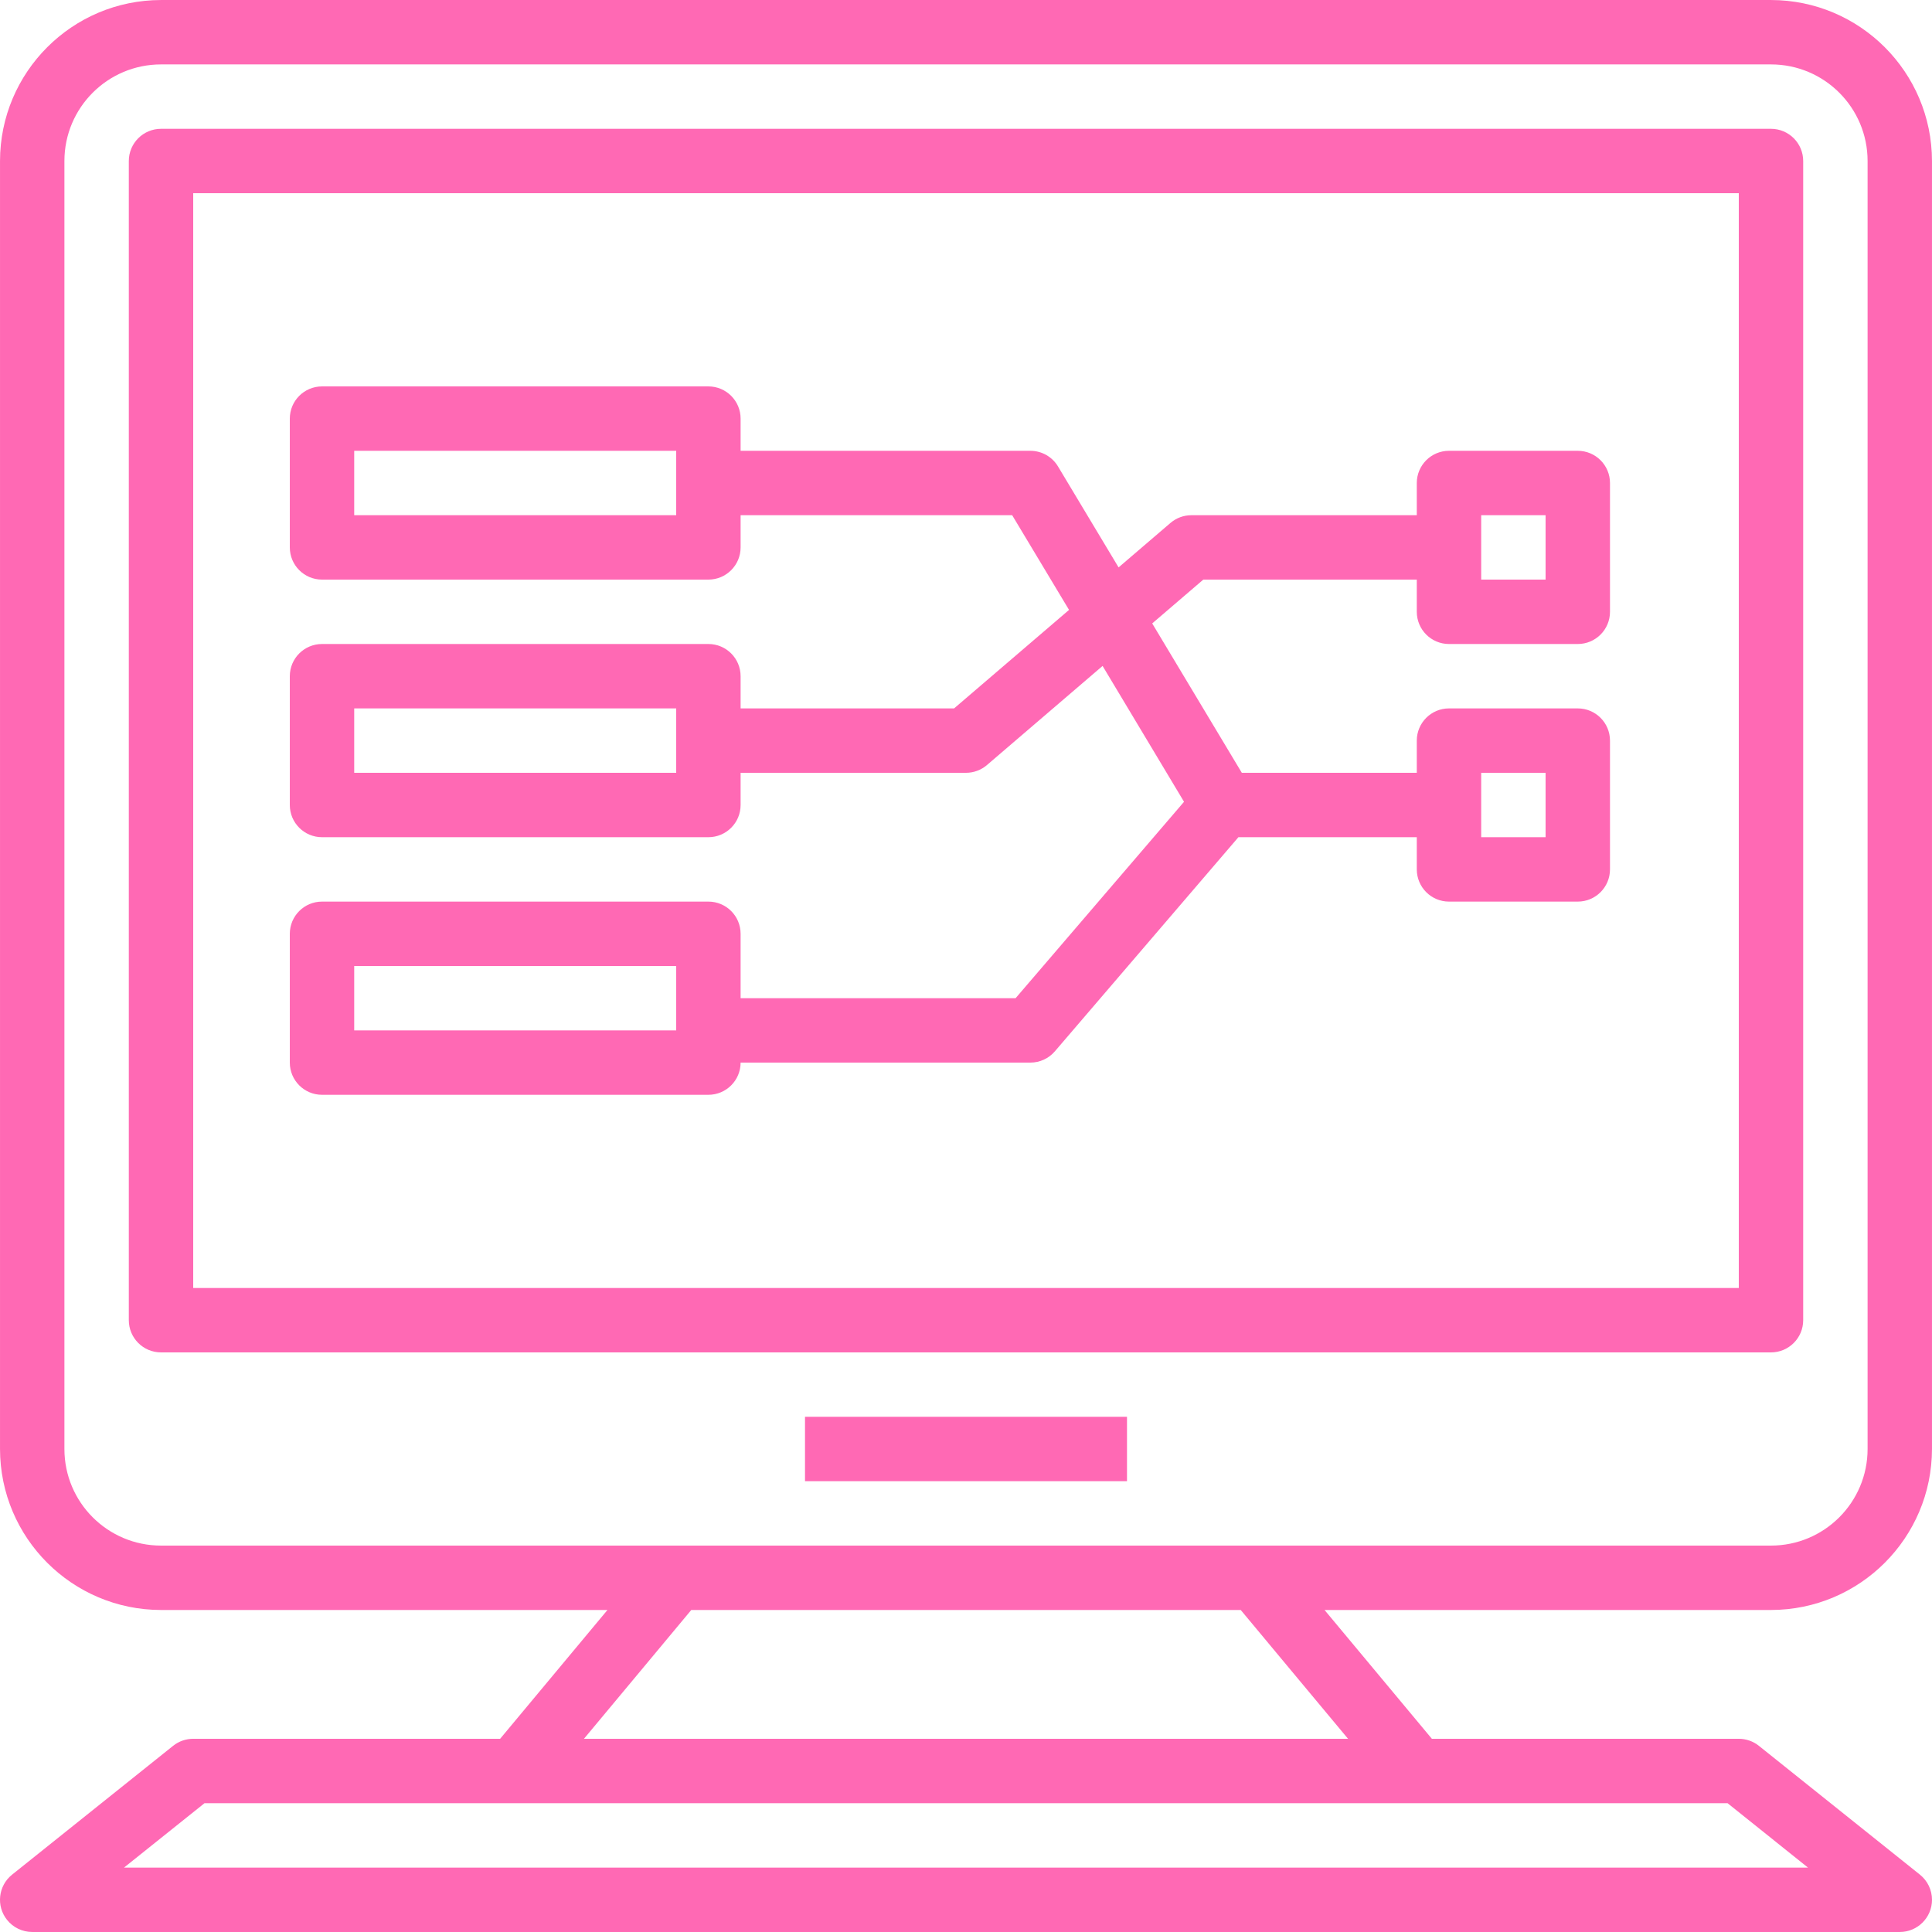
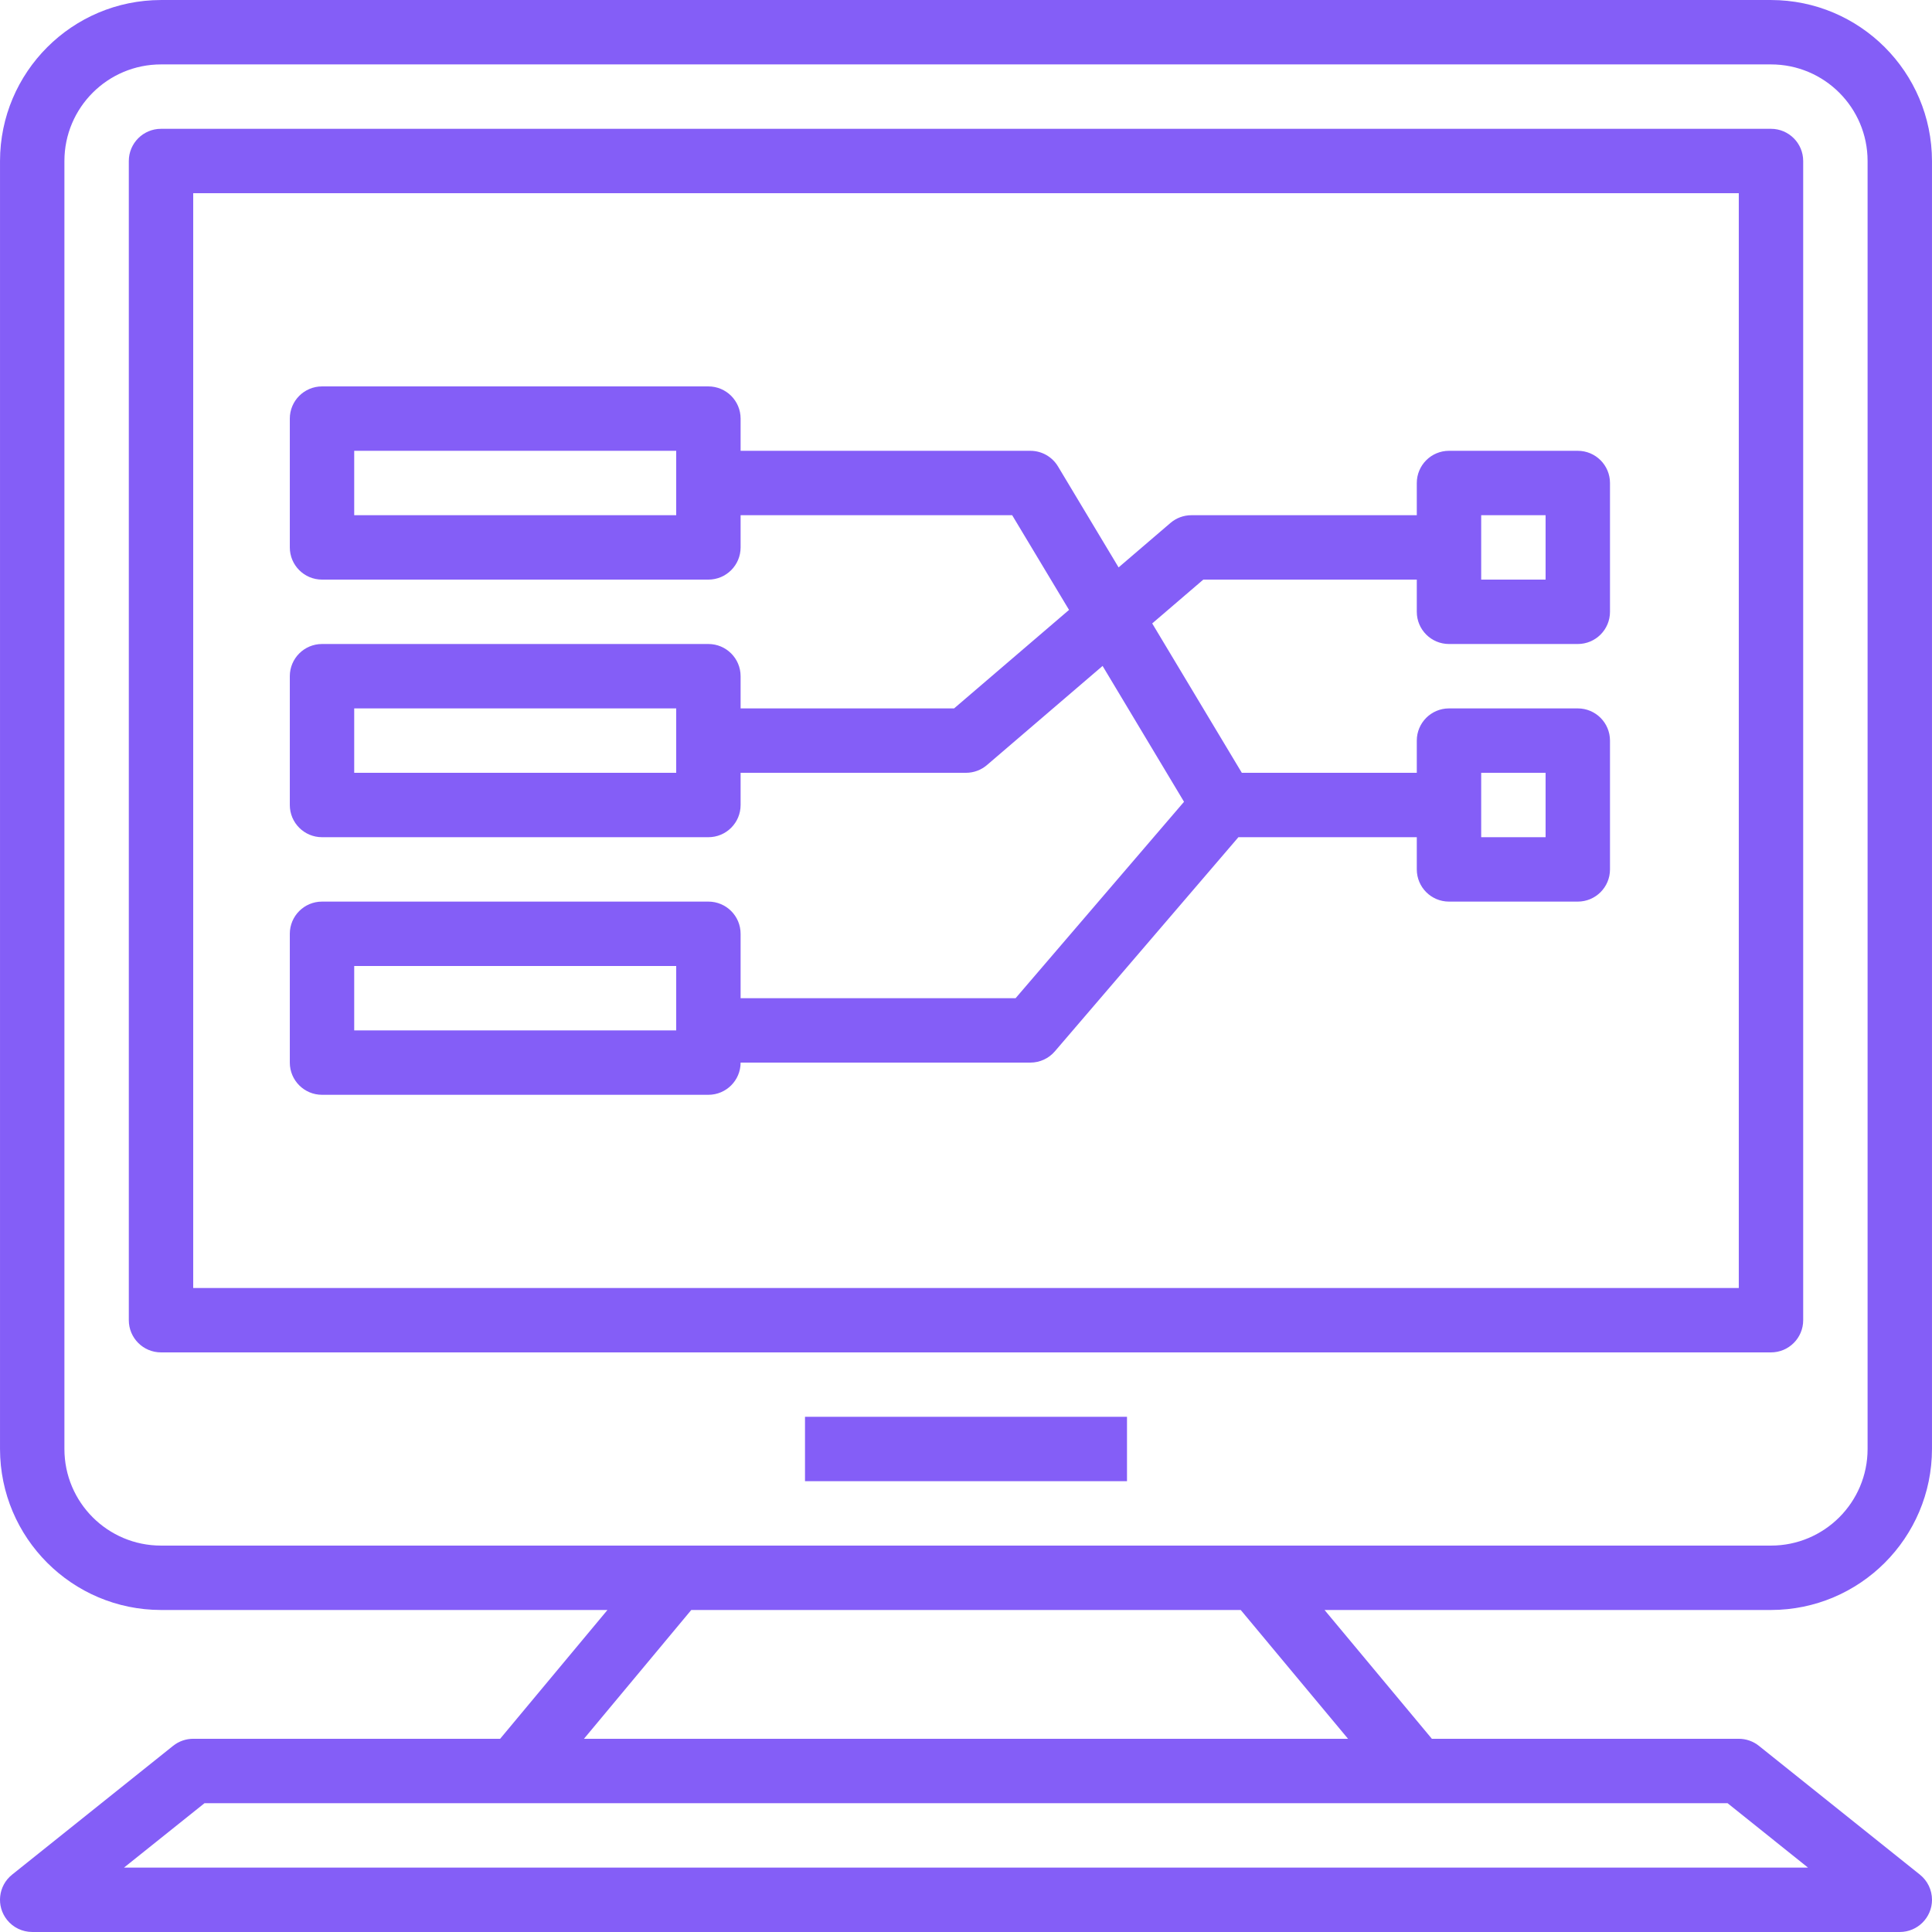
<svg xmlns="http://www.w3.org/2000/svg" version="1.1" id="Capa_1" x="0px" y="0px" viewBox="0 0 480.008 480.008" style="enable-background:new 0 0 480.008 480.008;" xml:space="preserve" width="512px" height="512px">
  <g>
    <g>
-       <path d="M477.004,465.756l-40-32c-1.419-1.135-3.183-1.753-5-1.752h-76.256l-26.664-32h110.92c22.08-0.026,39.974-17.92,40-40    v-320c-0.026-22.08-17.92-39.974-40-40h-400c-22.08,0.026-39.974,17.92-40,40v320c0.026,22.08,17.92,39.974,40,40h110.92    l-26.664,32H48.004c-1.817-0.001-3.581,0.617-5,1.752l-40,32c-3.451,2.759-4.011,7.794-1.252,11.244    c1.519,1.899,3.82,3.005,6.252,3.004h464c4.418,0.002,8.002-3.578,8.004-7.996C480.009,469.575,478.904,467.275,477.004,465.756z     M40.004,384.004c-13.255,0-24-10.745-24-24v-320c0-13.255,10.745-24,24-24h400c13.255,0,24,10.745,24,24v320    c0,13.255-10.745,24-24,24H40.004z M171.748,400.004H308.26l26.664,32h-189.84L171.748,400.004z M30.812,464.004l20-16h378.4    l19.984,16H30.812z" fill="#ff69b4" />
+       <path d="M477.004,465.756l-40-32c-1.419-1.135-3.183-1.753-5-1.752h-76.256l-26.664-32h110.92c22.08-0.026,39.974-17.92,40-40    v-320c-0.026-22.08-17.92-39.974-40-40h-400c-22.08,0.026-39.974,17.92-40,40v320c0.026,22.08,17.92,39.974,40,40h110.92    l-26.664,32H48.004c-1.817-0.001-3.581,0.617-5,1.752l-40,32c-3.451,2.759-4.011,7.794-1.252,11.244    c1.519,1.899,3.82,3.005,6.252,3.004h464c4.418,0.002,8.002-3.578,8.004-7.996C480.009,469.575,478.904,467.275,477.004,465.756z     M40.004,384.004c-13.255,0-24-10.745-24-24v-320c0-13.255,10.745-24,24-24h400c13.255,0,24,10.745,24,24v320    c0,13.255-10.745,24-24,24H40.004z M171.748,400.004H308.26l26.664,32h-189.84L171.748,400.004z M30.812,464.004l20-16h378.4    l19.984,16H30.812z" fill="#845ef7" />
    </g>
  </g>
  <g>
    <g>
-       <path d="M440.004,32.004h-400c-4.418,0-8,3.582-8,8v288c0,4.418,3.582,8,8,8h400c4.418,0,8-3.582,8-8v-288    C448.004,35.586,444.422,32.004,440.004,32.004z M432.004,320.004h-384v-272h384V320.004z" fill="#ff69b4" />
+       <path d="M440.004,32.004h-400c-4.418,0-8,3.582-8,8v288c0,4.418,3.582,8,8,8h400c4.418,0,8-3.582,8-8v-288    C448.004,35.586,444.422,32.004,440.004,32.004z M432.004,320.004h-384v-272h384V320.004z" fill="#845ef7" />
    </g>
  </g>
  <g>
    <g>
-       <rect x="200.004" y="352.004" width="80" height="16" fill="#ff69b4" />
+       <rect x="200.004" y="352.004" width="80" height="16" fill="#845ef7" />
    </g>
  </g>
  <g>
    <g>
-       <path d="M360.004,160.004h32c4.418,0,8-3.582,8-8v-32c0-4.418-3.582-8-8-8h-32c-4.418,0-8,3.582-8,8v8h-56    c-1.911,0-3.758,0.684-5.208,1.928l-12.88,11.04l-15.056-25.088c-1.446-2.407-4.048-3.879-6.856-3.88h-72v-8c0-4.418-3.582-8-8-8    h-96c-4.418,0-8,3.582-8,8v32c0,4.418,3.582,8,8,8h96c4.418,0,8-3.582,8-8v-8h67.472l14.128,23.528l-28.56,24.472h-53.04v-8    c0-4.418-3.582-8-8-8h-96c-4.418,0-8,3.582-8,8v32c0,4.418,3.582,8,8,8h96c4.418,0,8-3.582,8-8v-8h56    c1.911,0,3.758-0.684,5.208-1.928l28.728-24.624l20.232,33.752l-41.848,48.8h-68.32v-16c0-4.418-3.582-8-8-8h-96    c-4.418,0-8,3.582-8,8v32c0,4.418,3.582,8,8,8h96c4.418,0,8-3.582,8-8h72c2.334,0,4.552-1.02,6.072-2.792l45.608-53.208h44.32v8    c0,4.418,3.582,8,8,8h32c4.418,0,8-3.582,8-8v-32c0-4.418-3.582-8-8-8h-32c-4.418,0-8,3.582-8,8v8h-43.472l-22.264-37.112    l12.696-10.888h53.04v8C352.004,156.422,355.586,160.004,360.004,160.004z M368.004,128.004h16v16h-16V128.004z M168.004,128.004    h-80v-16h80V128.004z M168.004,192.004h-80v-16h80V192.004z M168.004,256.004h-80v-16h80V256.004z M368.004,192.004h16v16h-16    V192.004z" fill="#ff69b4" />
+       <path d="M360.004,160.004h32c4.418,0,8-3.582,8-8v-32c0-4.418-3.582-8-8-8h-32c-4.418,0-8,3.582-8,8v8h-56    c-1.911,0-3.758,0.684-5.208,1.928l-12.88,11.04l-15.056-25.088c-1.446-2.407-4.048-3.879-6.856-3.88h-72v-8c0-4.418-3.582-8-8-8    h-96c-4.418,0-8,3.582-8,8v32c0,4.418,3.582,8,8,8h96c4.418,0,8-3.582,8-8v-8h67.472l14.128,23.528l-28.56,24.472h-53.04v-8    c0-4.418-3.582-8-8-8h-96c-4.418,0-8,3.582-8,8v32c0,4.418,3.582,8,8,8h96c4.418,0,8-3.582,8-8v-8h56    c1.911,0,3.758-0.684,5.208-1.928l28.728-24.624l20.232,33.752l-41.848,48.8h-68.32v-16c0-4.418-3.582-8-8-8h-96    c-4.418,0-8,3.582-8,8v32c0,4.418,3.582,8,8,8h96c4.418,0,8-3.582,8-8h72c2.334,0,4.552-1.02,6.072-2.792l45.608-53.208h44.32v8    c0,4.418,3.582,8,8,8h32c4.418,0,8-3.582,8-8v-32c0-4.418-3.582-8-8-8h-32c-4.418,0-8,3.582-8,8v8h-43.472l-22.264-37.112    l12.696-10.888h53.04v8C352.004,156.422,355.586,160.004,360.004,160.004z M368.004,128.004h16v16h-16V128.004z M168.004,128.004    h-80v-16h80V128.004z M168.004,192.004h-80v-16h80V192.004z M168.004,256.004h-80v-16h80V256.004z M368.004,192.004h16v16h-16    V192.004z" fill="#845ef7" />
    </g>
  </g>
  <g>
</g>
  <g>
</g>
  <g>
</g>
  <g>
</g>
  <g>
</g>
  <g>
</g>
  <g>
</g>
  <g>
</g>
  <g>
</g>
  <g>
</g>
  <g>
</g>
  <g>
</g>
  <g>
</g>
  <g>
</g>
  <g>
</g>
</svg>
